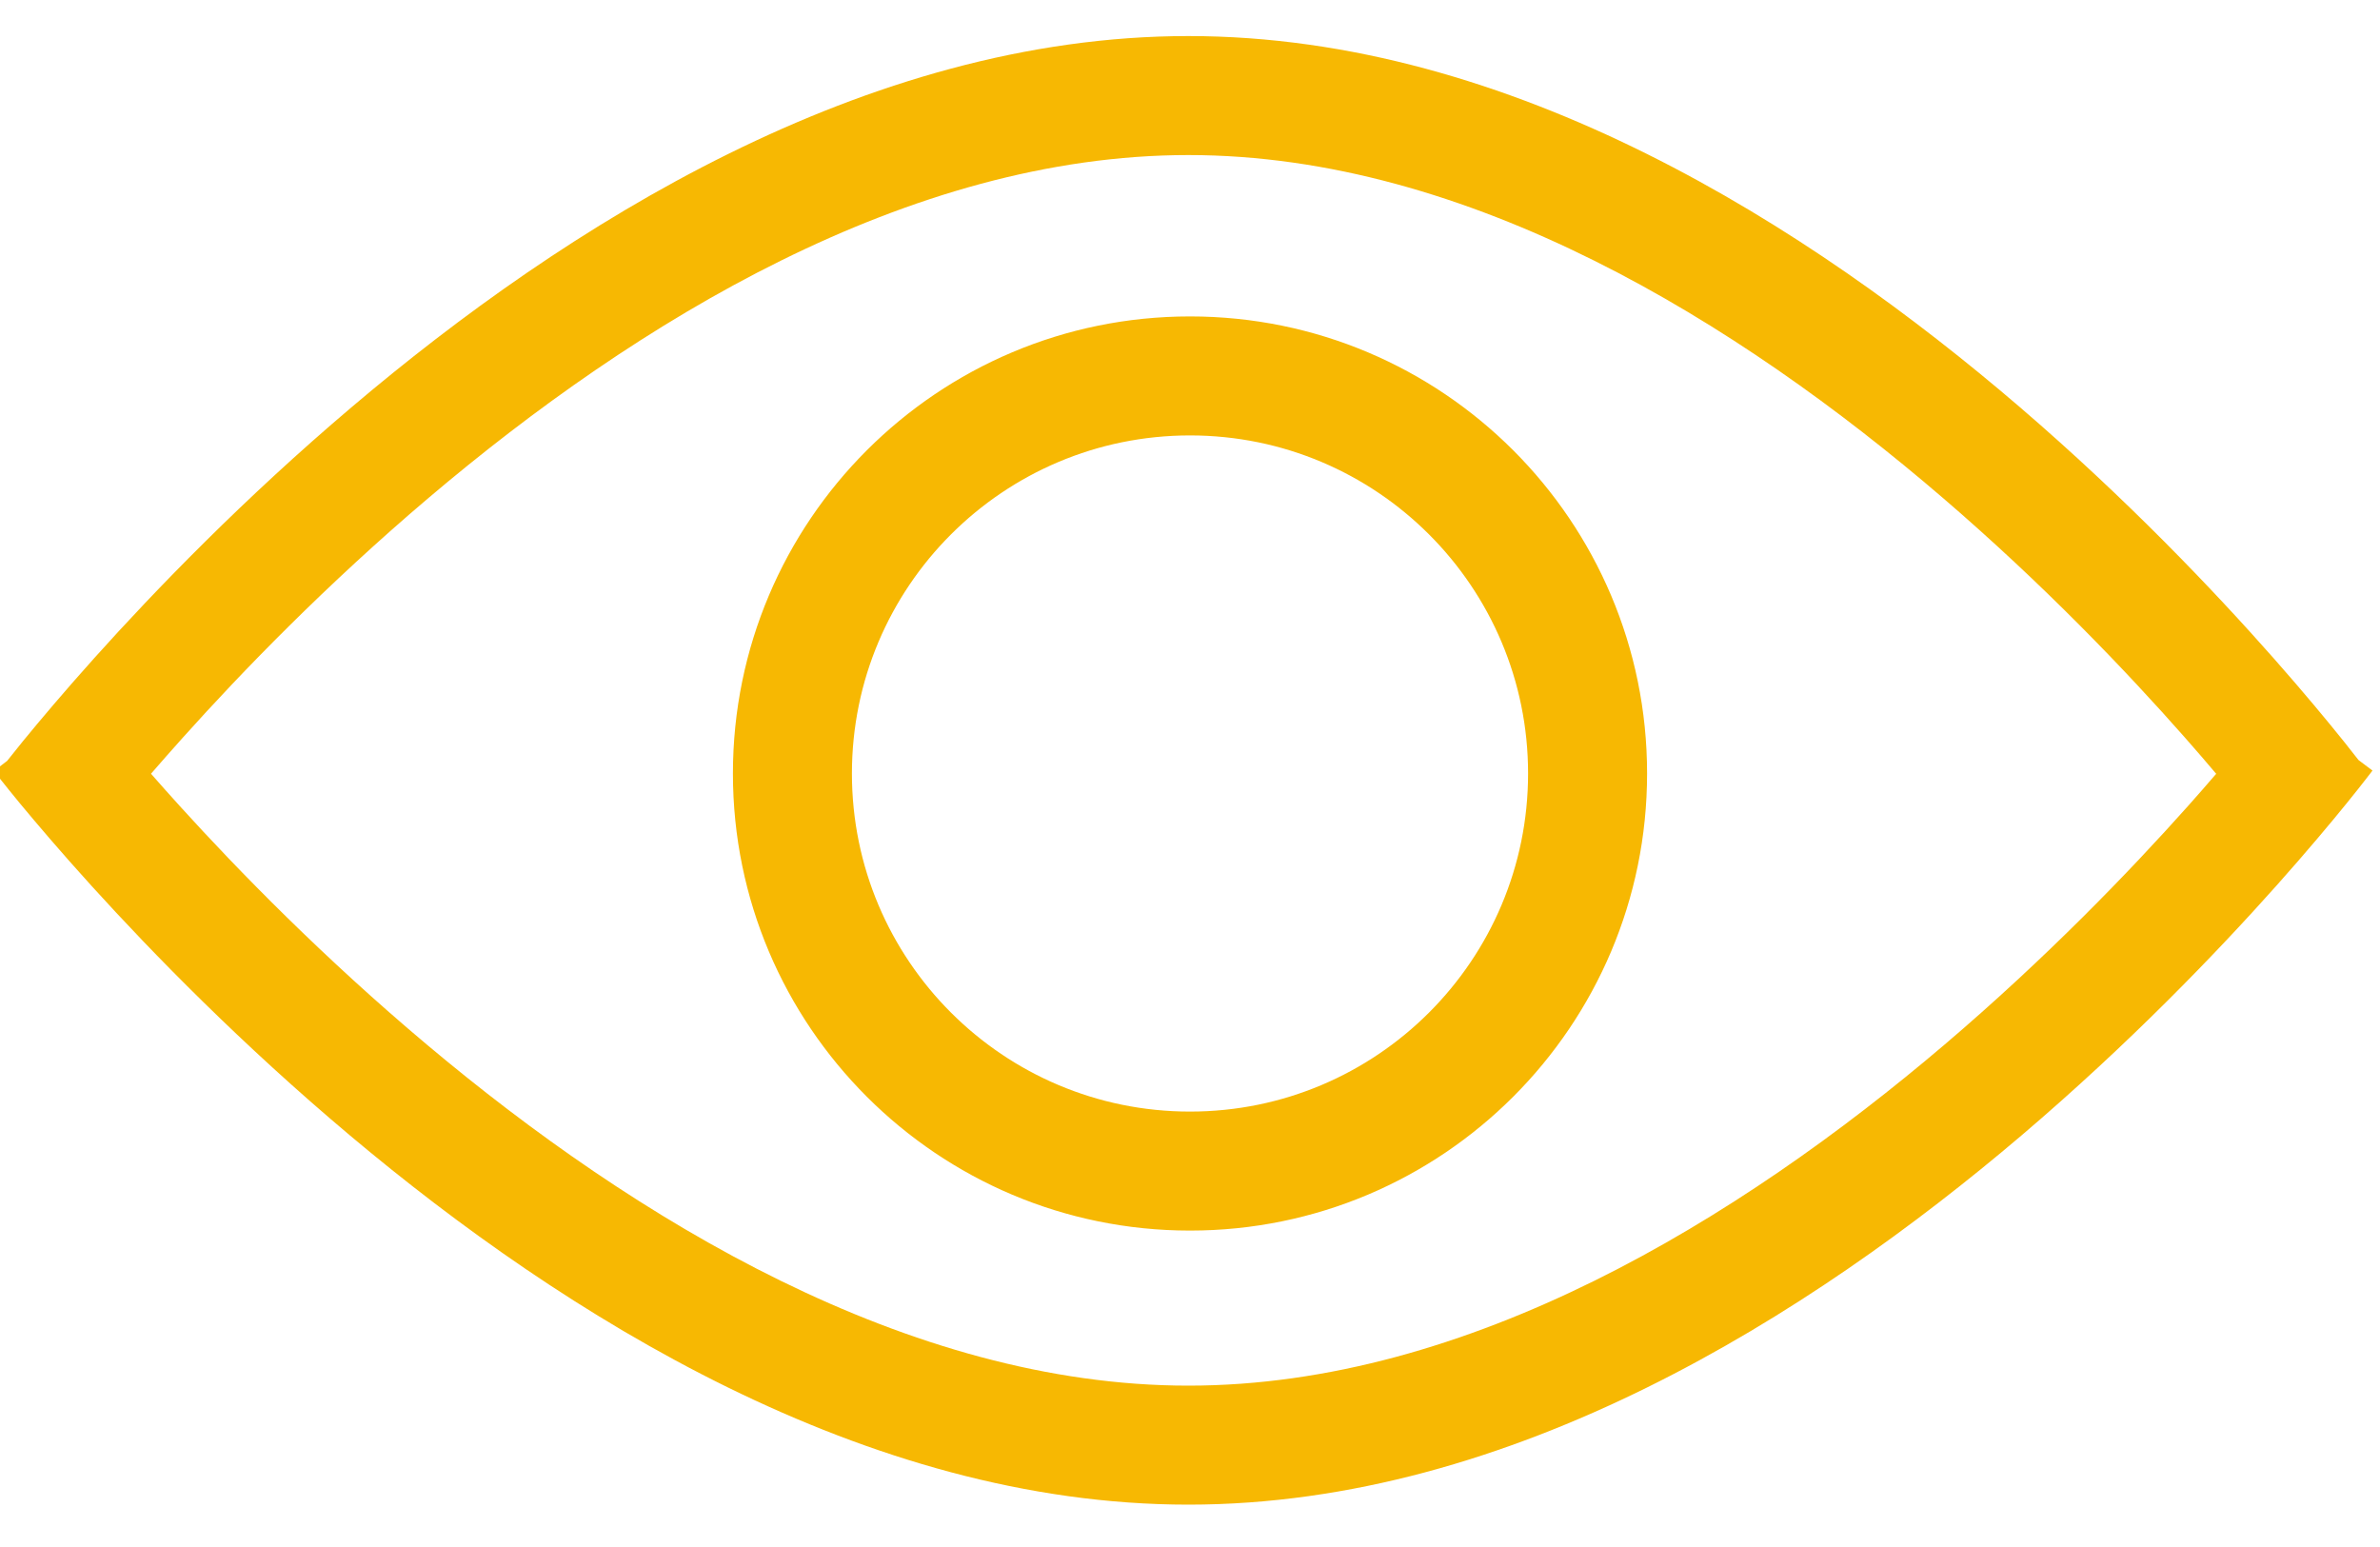
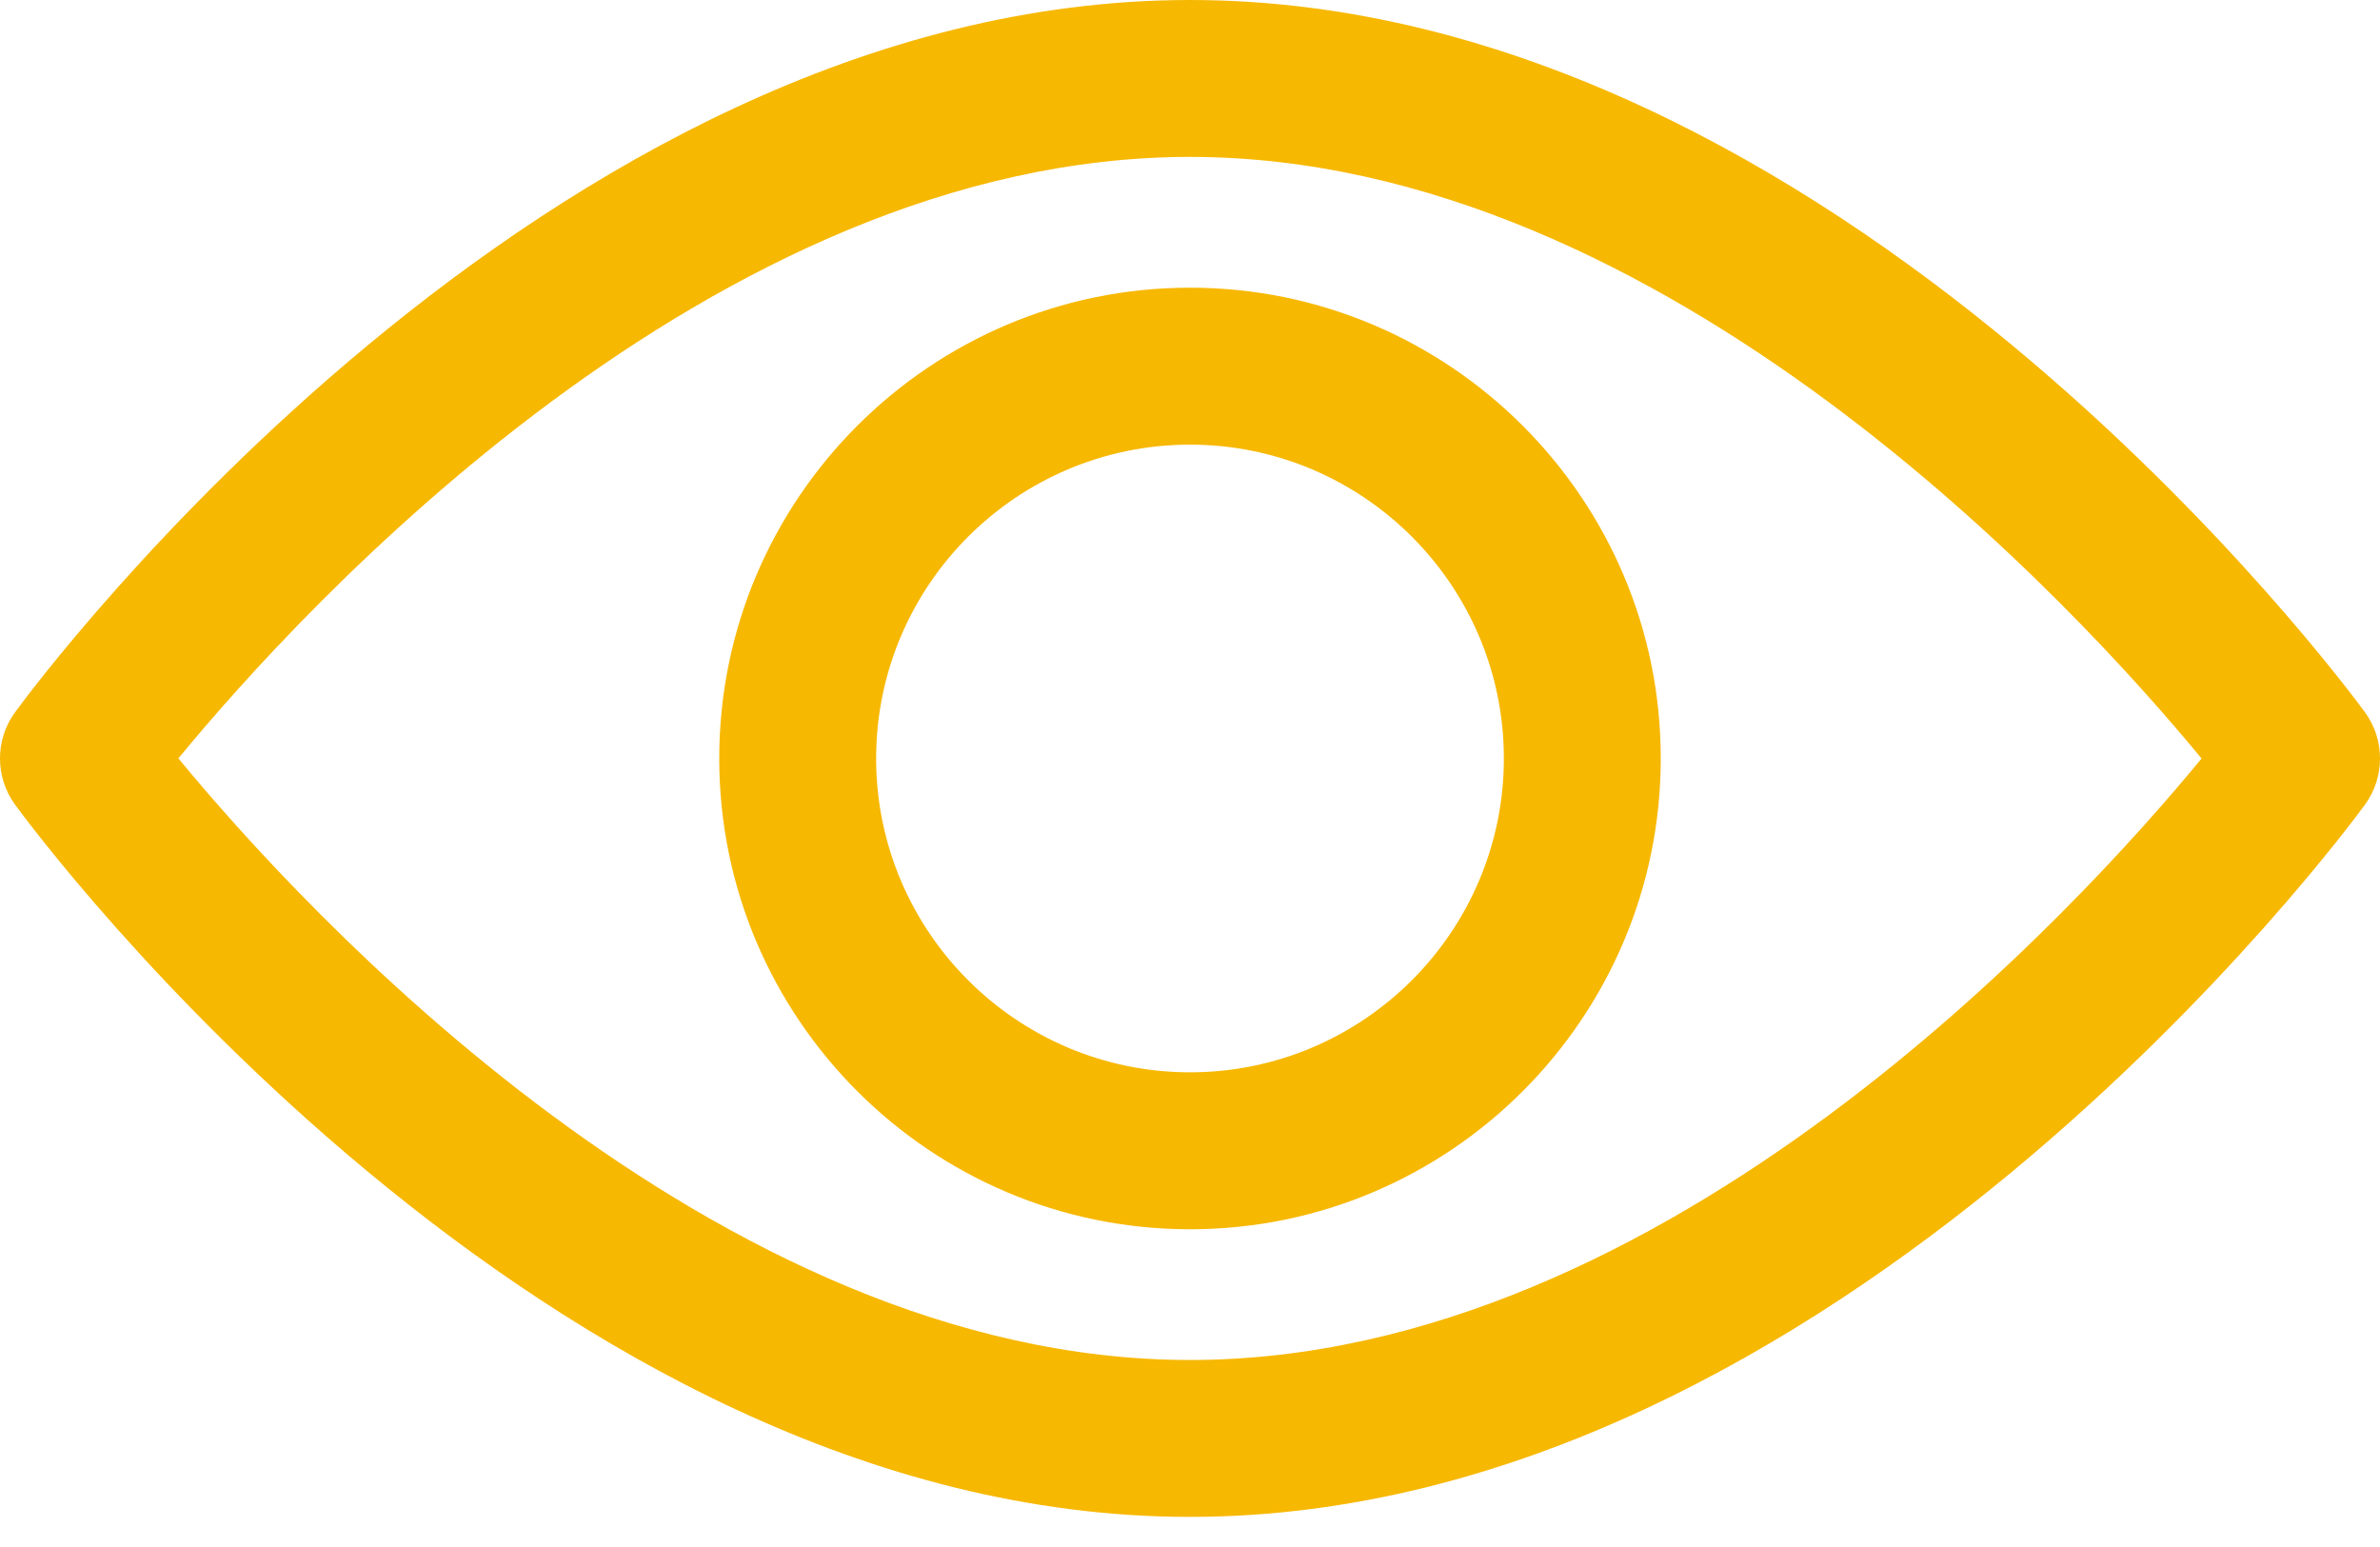
<svg xmlns="http://www.w3.org/2000/svg" width="40" height="26" viewBox="0 0 40 26">
-   <path fill-rule="evenodd" clip-rule="evenodd" d="M0.387 12.455C0.278 12.589 0.189 12.701 0.12 12.788C-0.102 12.958 -0.102 12.958 -0.102 12.958L-0.101 12.959L-0.099 12.961L-0.093 12.97L-0.07 12.999C-0.051 13.024 -0.023 13.059 0.014 13.105C0.087 13.198 0.194 13.331 0.333 13.5C0.612 13.836 1.018 14.315 1.537 14.887C2.574 16.03 4.065 17.556 5.884 19.085C9.483 22.11 14.535 25.288 19.973 25.288C25.413 25.288 30.42 22.107 33.977 19.081C35.774 17.551 37.243 16.025 38.263 14.881C38.773 14.308 39.173 13.83 39.446 13.493C39.583 13.324 39.688 13.191 39.76 13.098C39.778 13.075 39.793 13.055 39.807 13.037C39.821 13.019 39.833 13.004 39.843 12.991L39.865 12.962L39.871 12.954L39.873 12.951L39.873 12.95C39.874 12.95 39.874 12.95 39.639 12.774C39.574 12.69 39.491 12.586 39.393 12.462C39.121 12.123 38.724 11.643 38.216 11.067C37.202 9.918 35.74 8.383 33.951 6.846C30.409 3.804 25.416 0.606 19.973 0.606C14.533 0.606 9.495 3.802 5.911 6.842C4.099 8.378 2.615 9.912 1.584 11.061C1.068 11.636 0.664 12.117 0.387 12.455ZM36.716 12.39C36.911 12.611 37.088 12.817 37.247 13.005C37.102 13.173 36.943 13.356 36.77 13.55C35.794 14.644 34.39 16.102 32.68 17.558C29.223 20.5 24.68 23.288 19.973 23.288C15.263 23.288 10.674 20.498 7.17 17.553C5.438 16.097 4.012 14.639 3.019 13.544C2.845 13.352 2.684 13.171 2.538 13.004C2.699 12.818 2.877 12.615 3.073 12.397C4.06 11.296 5.479 9.83 7.204 8.367C10.693 5.408 15.266 2.606 19.973 2.606C24.678 2.606 29.205 5.406 32.647 8.363C34.35 9.825 35.746 11.29 36.716 12.39ZM25.682 13C25.682 16.138 23.138 18.682 20 18.682C16.862 18.682 14.318 16.138 14.318 13C14.318 9.862 16.862 7.318 20 7.318C23.138 7.318 25.682 9.862 25.682 13ZM27.682 13C27.682 17.243 24.243 20.682 20 20.682C15.758 20.682 12.318 17.243 12.318 13C12.318 8.757 15.758 5.318 20 5.318C24.243 5.318 27.682 8.757 27.682 13Z" fill="#F7B802" />
+   <path d="M39.746 11.969C39.388 11.48 30.874 0 20 0C9.125 0 0.611 11.48 0.254 11.969C-0.085 12.432 -0.085 13.062 0.254 13.525C0.611 14.014 9.125 25.494 20 25.494C30.874 25.494 39.388 14.014 39.746 13.526C40.085 13.062 40.085 12.432 39.746 11.969ZM20 22.857C11.99 22.857 5.052 15.237 2.998 12.746C5.049 10.253 11.973 2.637 20 2.637C28.009 2.637 34.947 10.256 37.001 12.748C34.95 15.241 28.027 22.857 20 22.857Z" fill="#F7B802" />
+   <path d="M20 4.835C15.637 4.835 12.088 8.385 12.088 12.747C12.088 17.11 15.637 20.66 20 20.66C24.363 20.66 27.912 17.11 27.912 12.747C27.912 8.385 24.363 4.835 20 4.835ZM20 18.022C17.091 18.022 14.725 15.656 14.725 12.747C14.725 9.839 17.091 7.473 20 7.473C22.909 7.473 25.275 9.839 25.275 12.747C25.275 15.656 22.909 18.022 20 18.022Z" fill="#F7B802" />
</svg>
